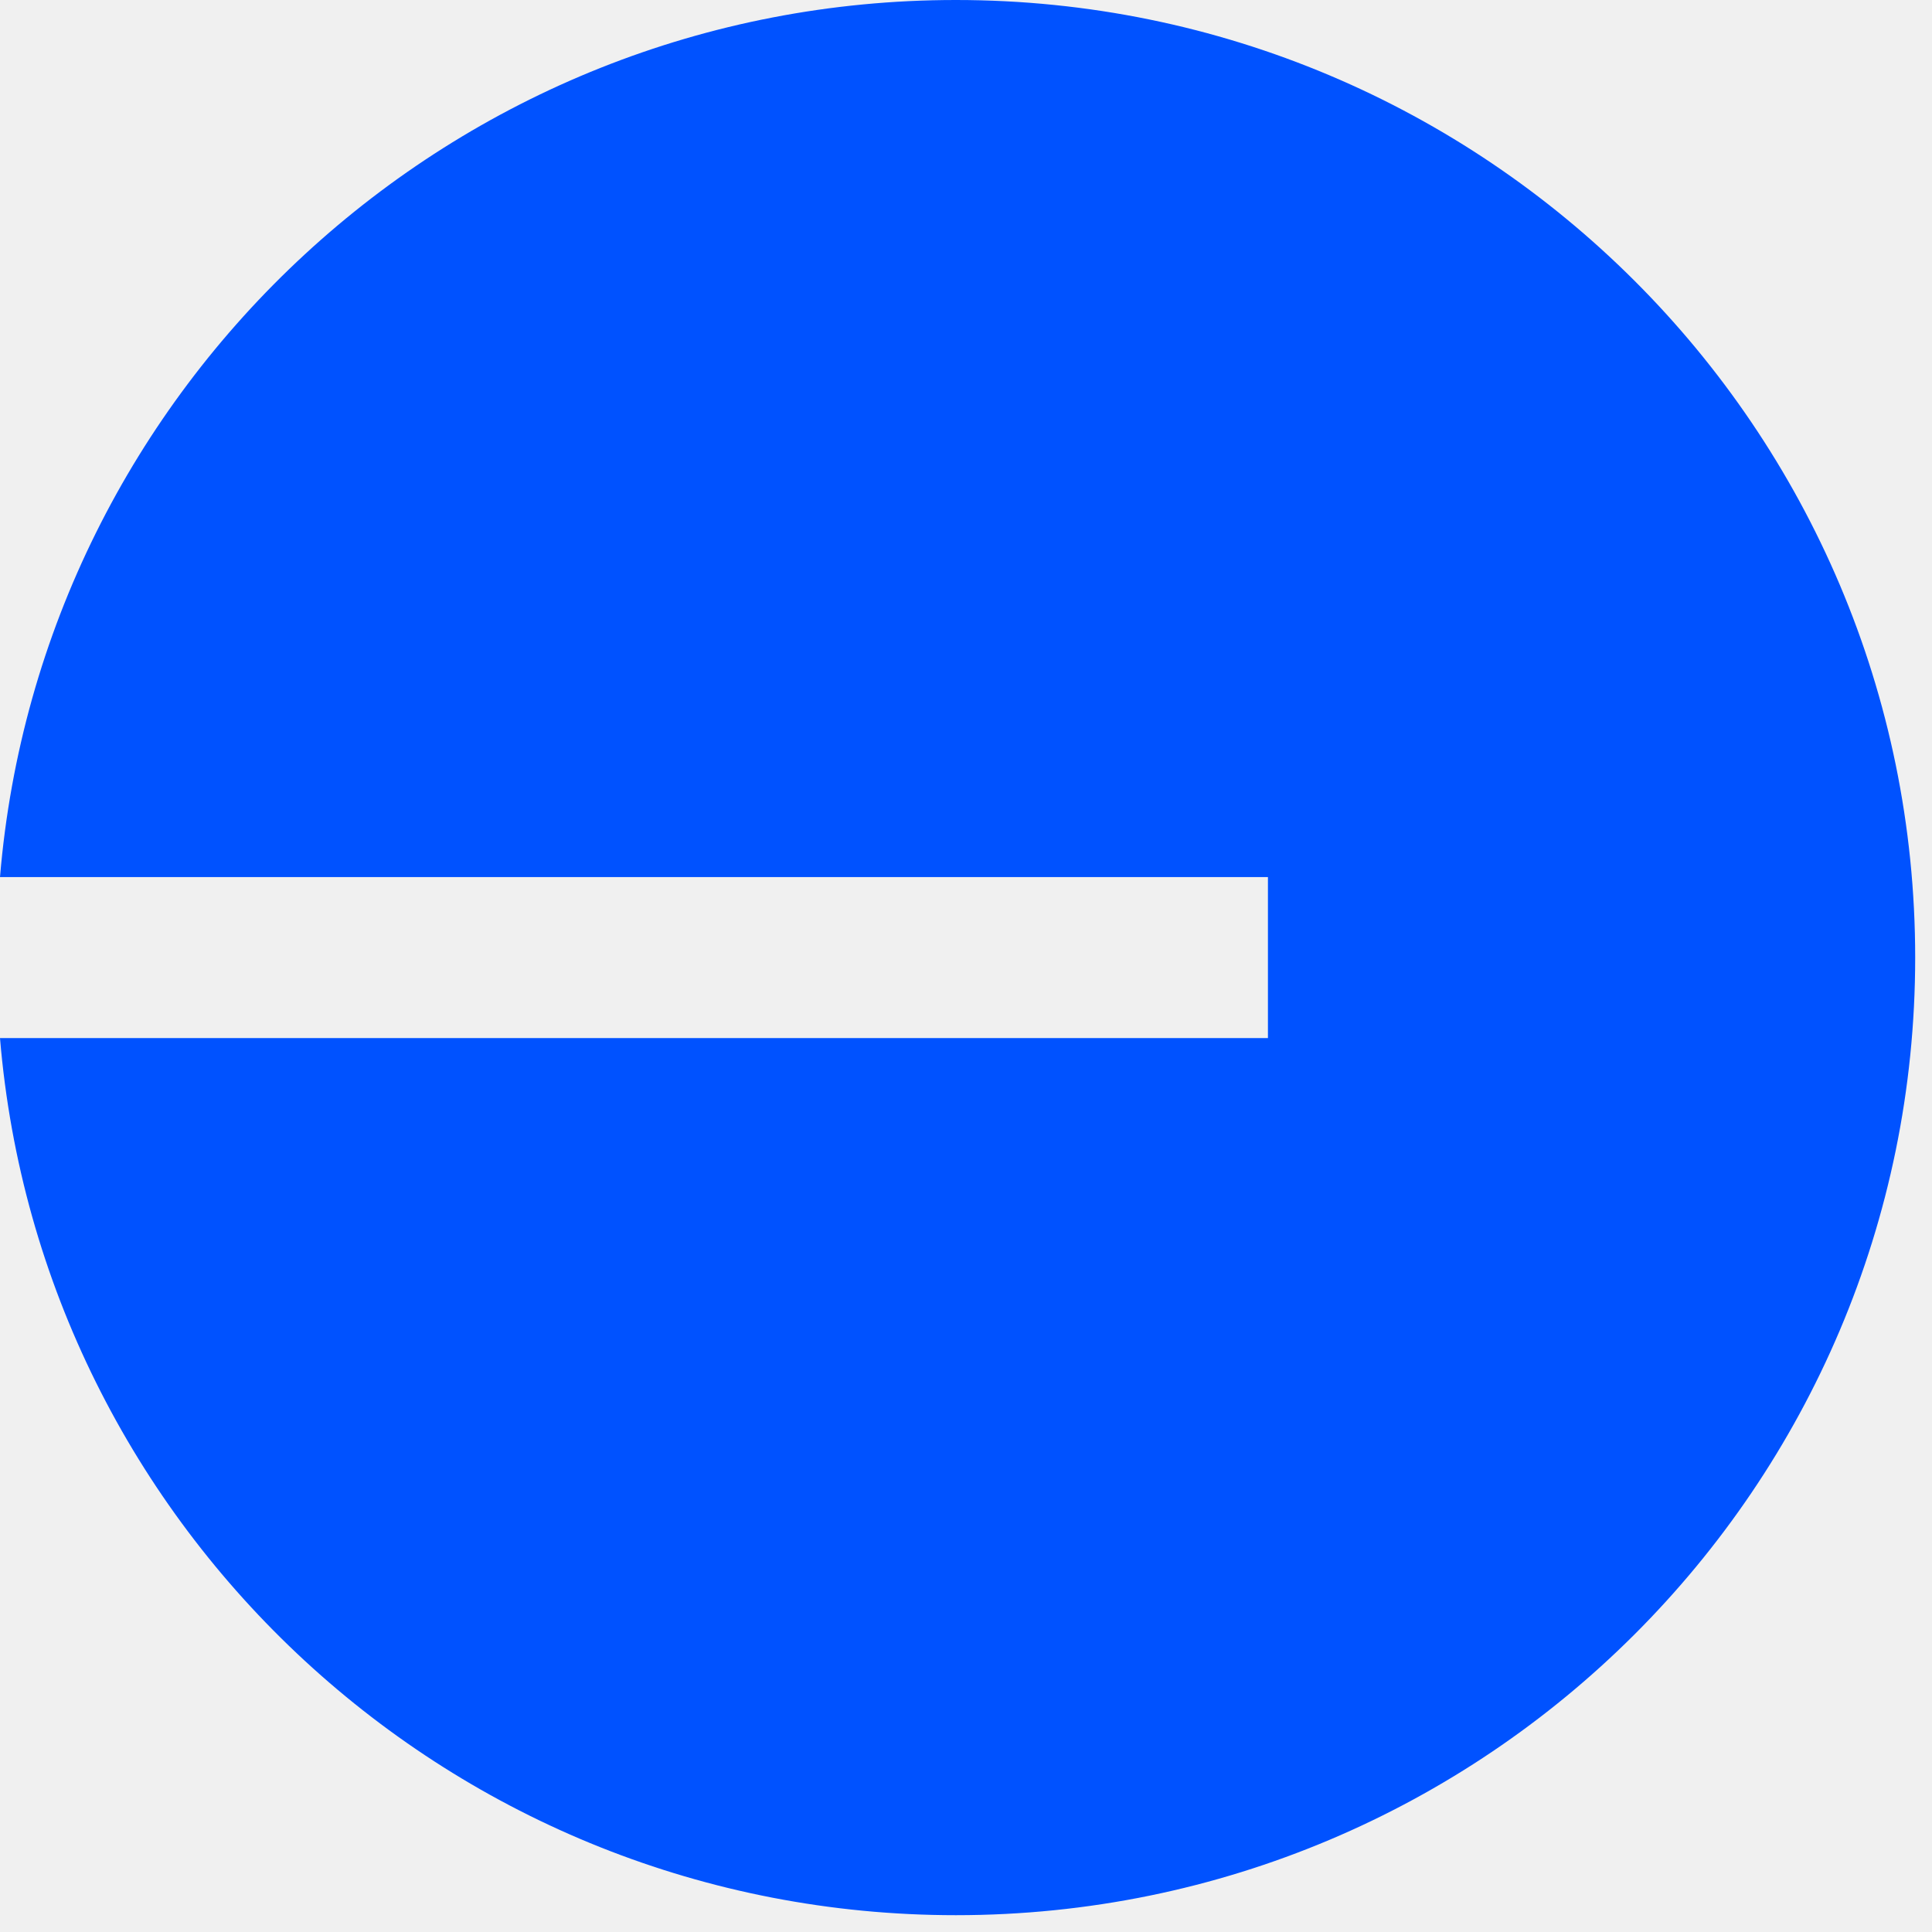
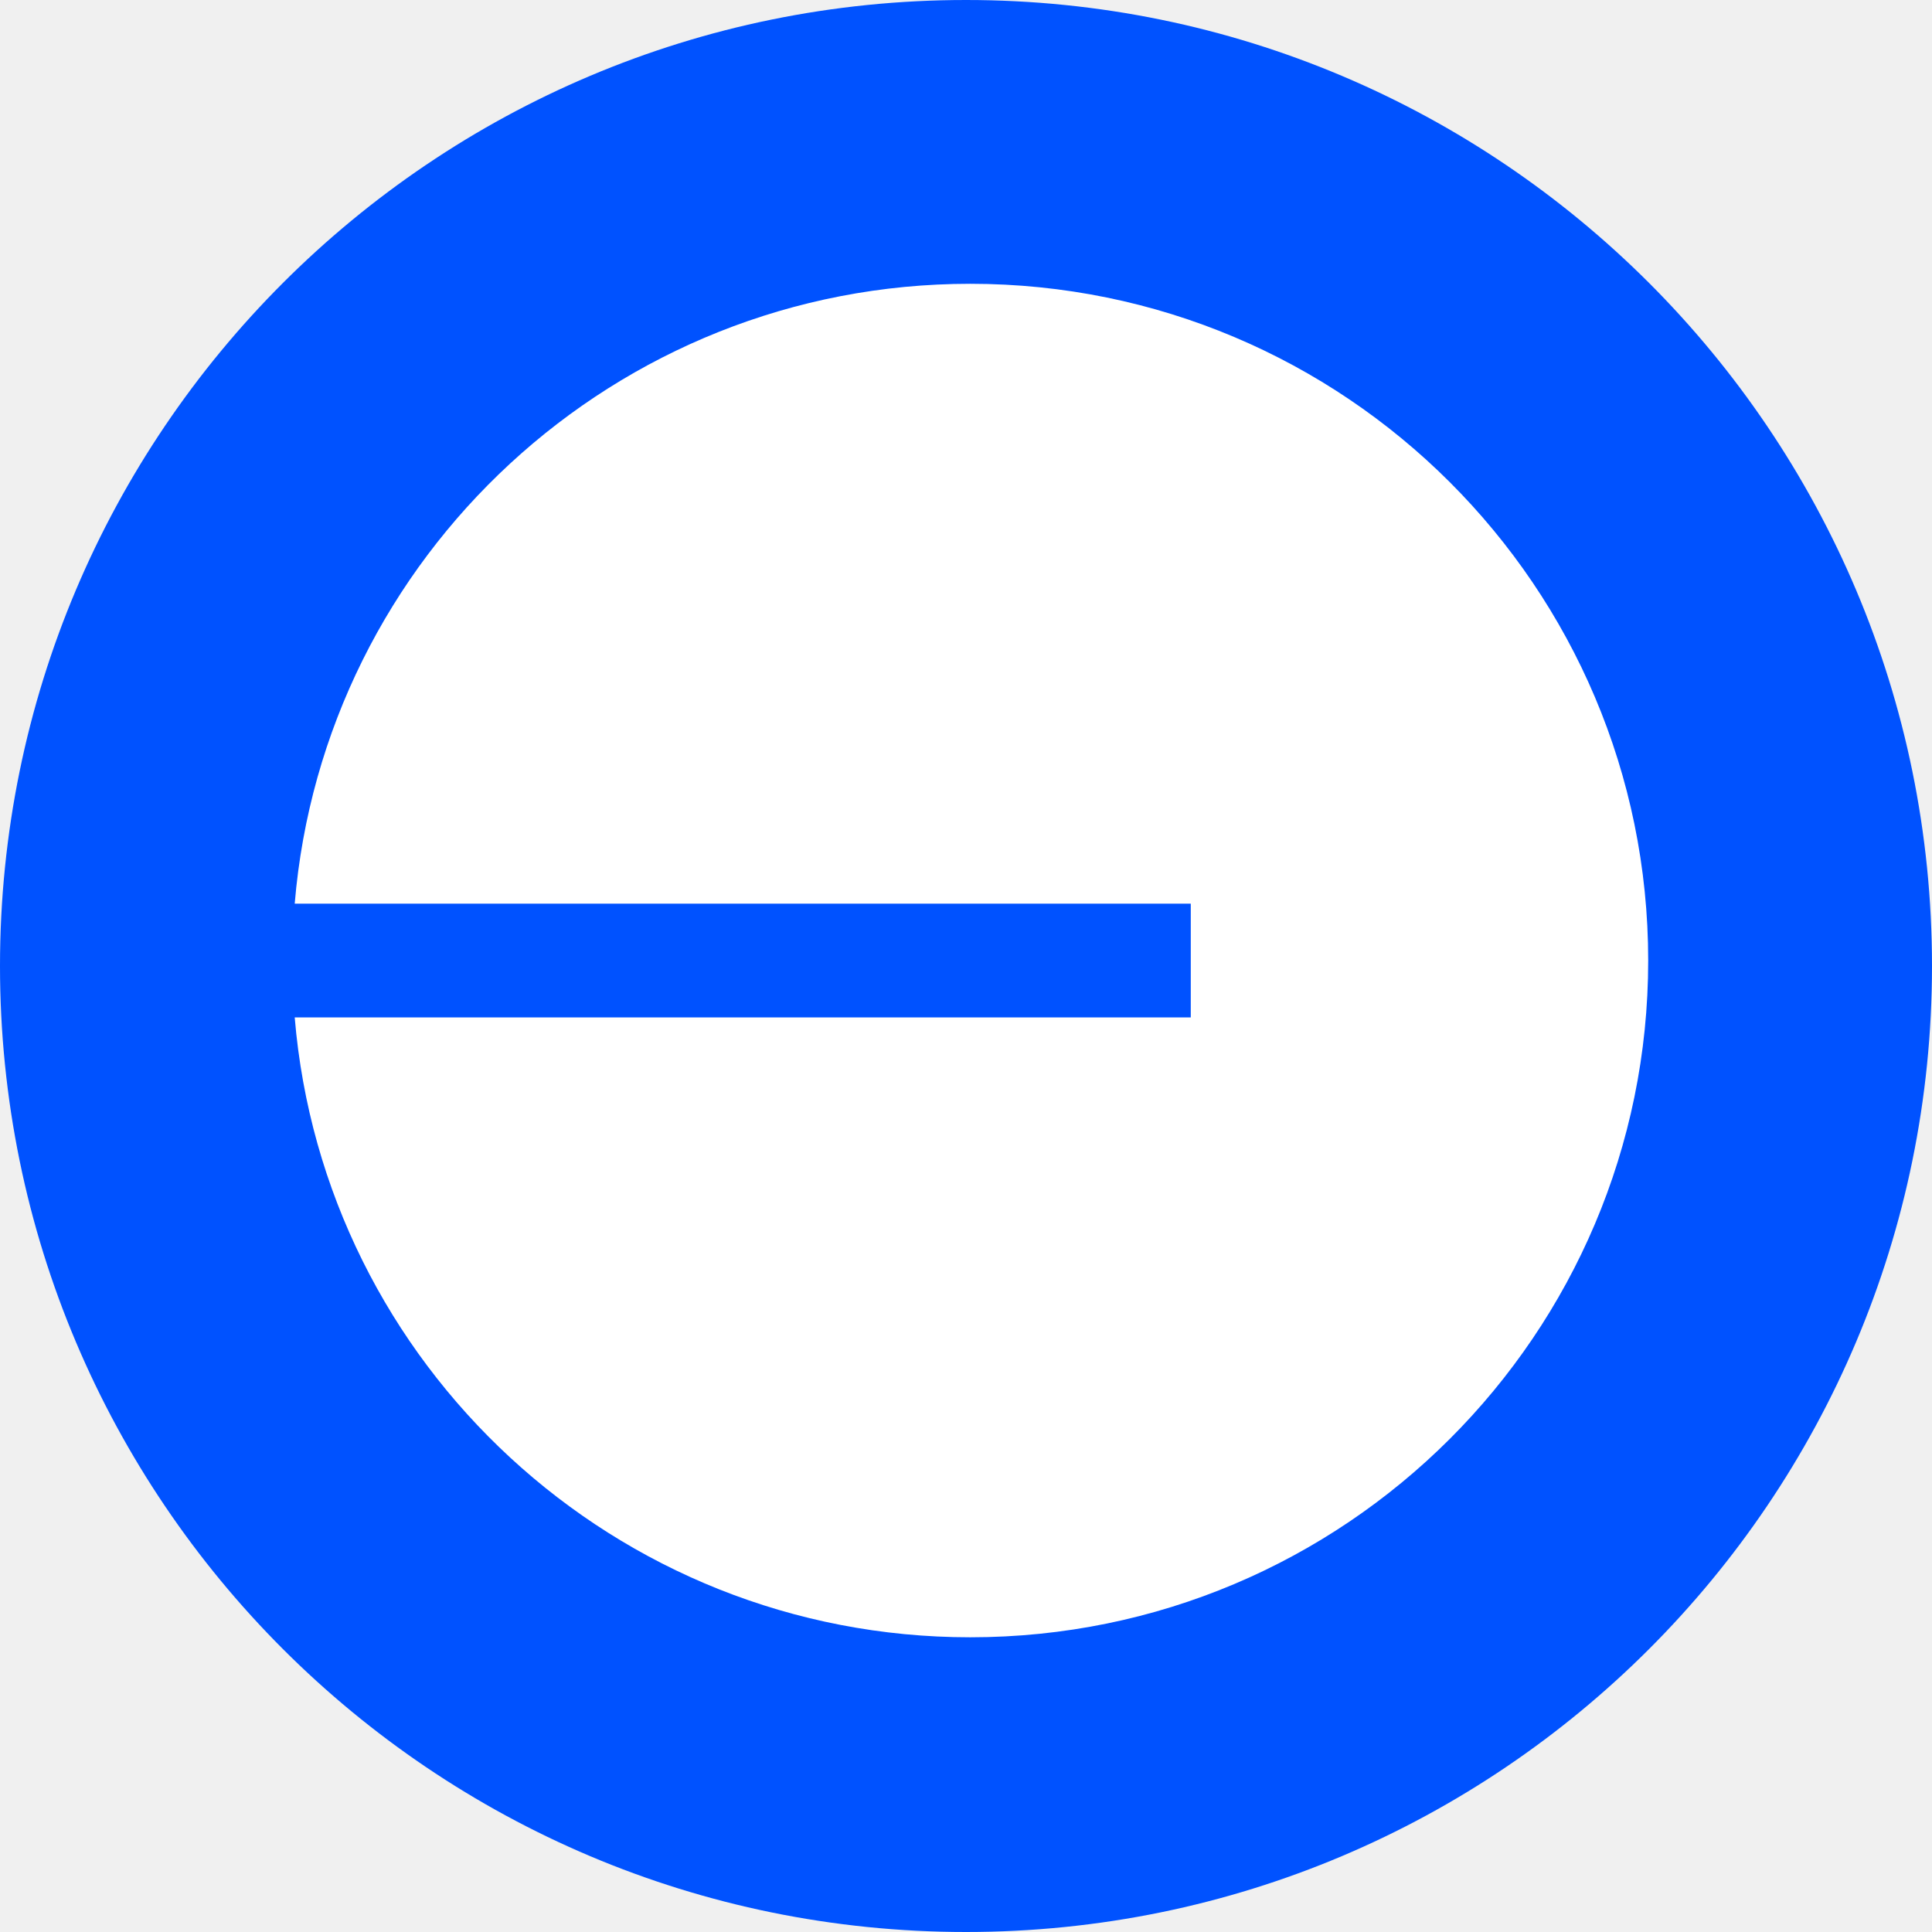
- <svg xmlns="http://www.w3.org/2000/svg" width="111" height="111" viewBox="0 0 111 111" fill="none">
-   <path d="M54.921 110.034C85.359 110.034 110.034 85.402 110.034 55.017C110.034 24.632 85.359 0 54.921 0C26.043 0 2.353 22.171 0 50.392H72.847V59.642H3.9565e-07C2.353 87.862 26.043 110.034 54.921 110.034Z" fill="#0052FF" />
+ <svg xmlns="http://www.w3.org/2000/svg" width="146" height="146" viewBox="0 0 146 146" fill="none">
+   <circle cx="73" cy="73" r="73" fill="#0052FF" />
+   <path d="M73.323 123.729C101.617 123.729 124.553 100.832 124.553 72.588C124.553 44.343 101.617 21.446 73.323 21.446C46.48 21.446 24.458 42.056 22.271 68.289H89.986V76.886H22.271C24.458 103.119 46.48 123.729 73.323 123.729Z" fill="white" />
</svg>
